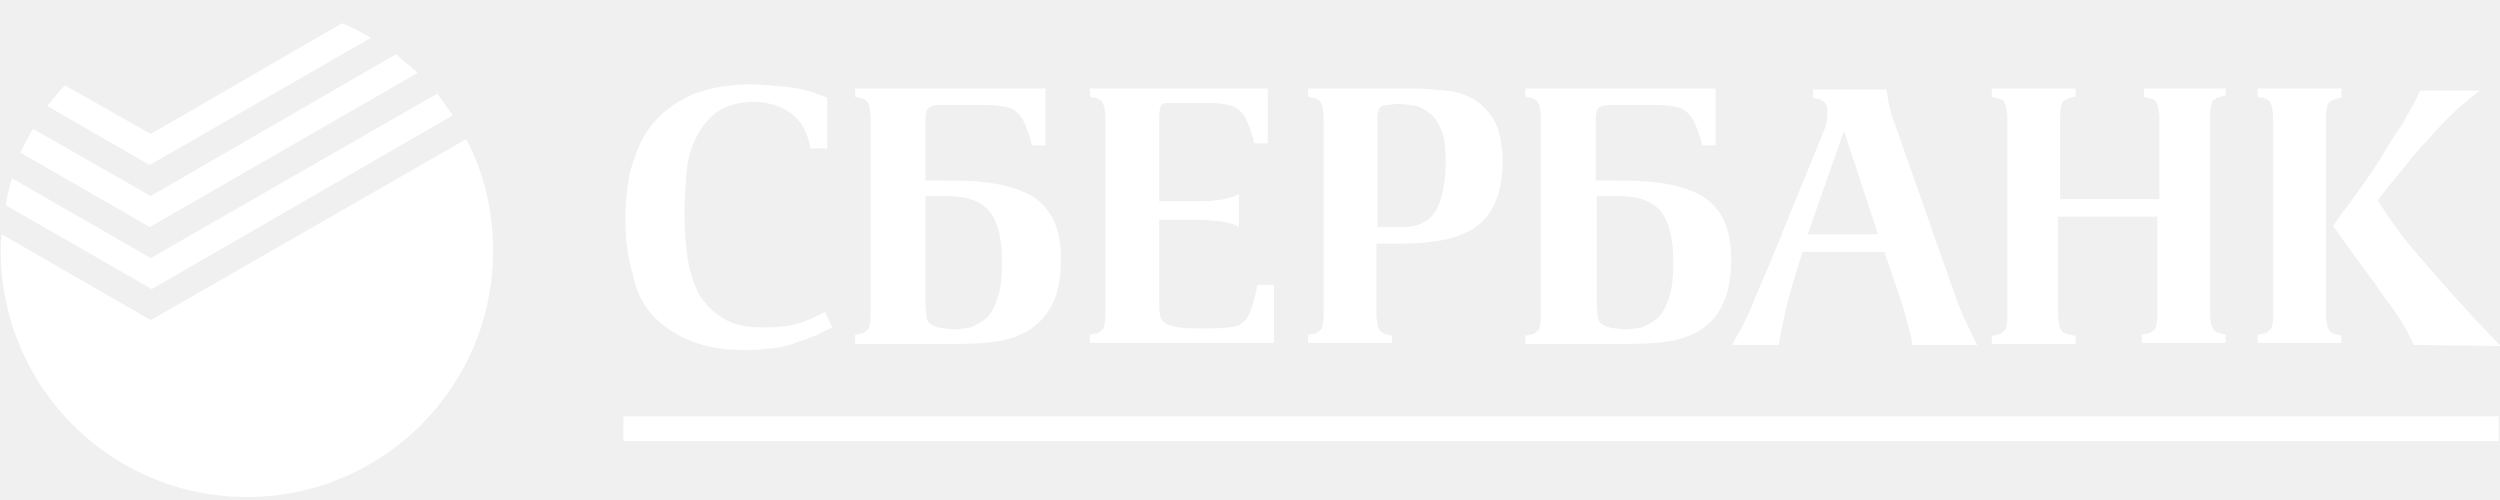
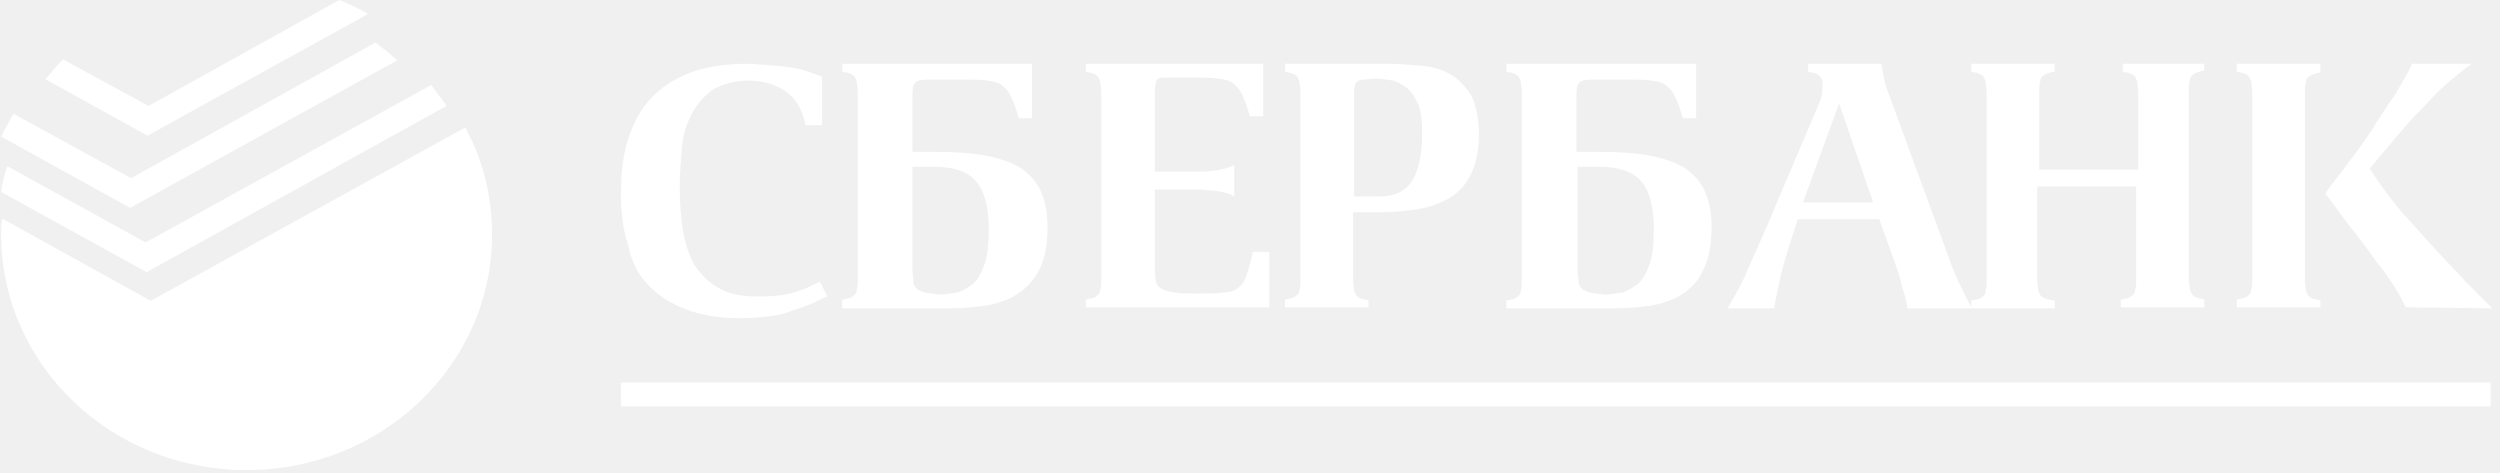
- <svg xmlns="http://www.w3.org/2000/svg" version="1.1" id="Слой_1" x="0px" y="0px" viewBox="0 0 1000 200" xml:space="preserve" width="1000" height="200">
-   <defs id="defs59" />
-   <style type="text/css" id="style3">
- 	.st0{fill:#1A9F29;}
- </style>
-   <path class="st0" d="m 260.954,125.982 c 4.137,4.551 9.102,7.861 15.308,10.343 6.206,2.482 13.24,3.724 21.928,3.724 4.137,0 8.275,-0.414 11.585,-0.827 3.724,-0.414 6.62,-1.241 9.516,-2.482 2.896,-0.827 5.379,-2.069 7.861,-2.896 2.069,-1.241 4.137,-2.069 5.792,-2.896 l -2.896,-6.206 c -1.655,0.827 -3.31,1.655 -4.965,2.482 -1.655,0.827 -3.31,1.241 -5.379,2.069 -2.069,0.414 -4.137,1.241 -6.62,1.241 -2.482,0.414 -5.379,0.414 -8.688,0.414 -6.206,0 -11.585,-1.241 -15.308,-3.724 -4.137,-2.482 -7.034,-5.792 -9.516,-9.516 -2.069,-4.137 -3.724,-9.102 -4.551,-14.481 -0.827,-5.792 -1.241,-11.585 -1.241,-18.204 0,-4.965 0.414,-10.343 0.827,-15.722 0.414,-5.379 1.655,-9.93 3.724,-14.067 2.069,-4.137 4.551,-7.447 8.275,-10.343 3.724,-2.482 8.688,-4.137 14.894,-4.137 5.792,0 10.757,1.655 14.895,4.551 4.137,2.896 6.62,7.861 7.861,14.067 l 6.62,0 0,-20.273 c -2.069,-0.827 -4.137,-1.655 -6.62,-2.482 -2.482,-0.827 -4.965,-1.241 -7.861,-1.655 -2.896,-0.414 -5.379,-0.414 -8.275,-0.827 -2.482,0 -4.965,-0.414 -7.034,-0.414 -9.102,0 -16.549,1.241 -23.169,3.724 -6.206,2.482 -11.585,6.206 -15.722,10.757 -4.137,4.551 -7.034,10.343 -9.102,16.963 -2.069,6.62 -2.896,14.481 -2.896,22.755 0,7.861 0.827,15.308 2.896,21.514 1.241,7.034 4.137,12.412 7.861,16.549 z" id="path5" style="fill:#ffffff;fill-opacity:1" />
-   <path class="st0" d="m 665.588,136.74 c 4.965,-0.414 9.93,-2.069 13.653,-4.137 4.137,-2.482 7.447,-5.792 9.516,-10.343 2.482,-4.551 3.724,-10.757 3.724,-18.618 0,-5.792 -0.827,-10.343 -2.482,-14.481 -1.655,-4.137 -4.137,-7.034 -7.861,-9.93 -3.724,-2.482 -8.275,-4.137 -14.067,-5.379 -5.792,-1.241 -12.826,-1.655 -21.101,-1.655 l -8.688,0 0,-24.41 c 0,-2.482 0.414,-4.137 1.655,-4.965 1.241,-0.827 3.31,-0.827 6.62,-0.827 l 12.412,0 c 3.724,0 7.034,0 9.516,0.414 2.482,0.414 4.551,0.827 5.792,2.069 1.655,1.241 2.896,2.896 3.724,4.965 0.827,2.069 2.069,4.965 2.896,8.688 l 5.379,0 0,-22.755 -70.335,0 -5.792,0 0,3.31 c 0.414,0 0.827,0.414 2.069,0.414 1.241,0.414 2.069,0.827 2.482,1.241 0.414,0.414 0.827,1.241 1.241,2.482 0,1.241 0.414,2.482 0.414,4.137 l 0,20.687 0,37.65 0,20.687 c 0,1.655 0,3.31 -0.414,4.137 0,1.241 -0.414,2.069 -1.241,2.482 -0.414,0.414 -1.241,1.241 -2.482,1.241 -1.241,0.414 -1.655,0.414 -2.069,0.414 l 0,3.31 38.477,0 c 6.206,0 11.585,0 16.963,-0.827 z m -25.238,-7.447 c -0.827,-0.827 -1.241,-1.655 -1.241,-2.896 0,-1.241 -0.414,-2.896 -0.414,-4.965 l 0,-43.029 8.688,0 c 7.861,0 13.653,2.069 16.963,6.206 3.31,4.137 4.965,10.757 4.965,19.859 0,6.206 -0.414,10.757 -1.655,14.481 -1.241,3.724 -2.482,6.206 -4.551,8.275 -2.069,1.655 -4.137,2.896 -6.206,3.724 -2.482,0.414 -4.965,0.827 -7.447,0.827 -2.482,-0.414 -4.551,-0.414 -5.792,-0.827 -1.241,-0.414 -2.482,-0.827 -3.31,-1.655 z" id="path7" style="fill:#ffffff;fill-opacity:1" />
-   <path class="st0" d="m 556.775,134.257 c -0.414,0 -0.827,-0.414 -2.069,-0.414 -1.241,-0.414 -2.069,-0.827 -2.482,-1.241 -0.414,-0.414 -0.827,-1.241 -1.241,-2.482 0,-1.241 -0.414,-2.482 -0.414,-4.137 l 0,-28.548 10.343,0 c 5.379,0 10.343,-0.414 15.308,-1.241 4.965,-0.827 9.102,-2.482 12.826,-4.551 3.724,-2.482 6.62,-5.379 8.688,-9.93 2.069,-4.137 3.31,-9.93 3.31,-16.963 0,-6.62 -1.241,-11.998 -2.896,-15.722 -2.069,-3.724 -4.965,-7.034 -8.275,-9.102 -3.31,-2.069 -7.447,-3.31 -11.998,-3.724 -4.551,-0.414 -9.102,-0.827 -14.067,-0.827 l -34.754,0 -5.792,0 0,3.31 c 0.414,0 0.827,0.414 2.069,0.414 1.241,0.414 2.069,0.827 2.482,1.241 0.414,0.414 0.827,1.241 1.241,2.482 0,1.241 0.414,2.482 0.414,4.137 l 0,78.61 c 0,1.655 0,3.31 -0.414,4.137 0,1.241 -0.414,2.069 -1.241,2.482 -0.414,0.414 -1.241,1.241 -2.482,1.241 -1.241,0.414 -1.655,0.414 -2.069,0.414 l 0,3.31 33.513,0 0,-2.896 0,0 z m -5.792,-87.298 c 0,-0.827 0,-1.655 0.414,-2.482 0,-0.827 0.414,-1.241 0.827,-1.655 0.414,-0.414 1.241,-0.827 2.482,-0.827 1.241,0 2.482,-0.414 4.551,-0.414 2.482,0 4.965,0.414 7.447,0.827 2.482,0.827 4.137,2.069 6.206,3.724 1.655,1.655 2.896,4.137 4.137,7.034 0.827,2.896 1.241,6.62 1.241,10.757 0,8.688 -1.241,15.308 -3.724,19.859 -2.482,4.551 -7.034,7.034 -13.24,7.034 l -10.343,0 0,-43.856 0,0 z" id="path9" style="fill:#ffffff;fill-opacity:1" />
-   <path class="st0" d="m 509.609,113.984 -6.62,0 c -0.827,4.137 -1.655,7.034 -2.482,9.516 -0.827,2.482 -1.655,4.137 -3.31,5.379 -1.241,1.241 -3.31,2.069 -5.792,2.069 -2.482,0.414 -5.792,0.414 -10.343,0.414 -4.137,0 -7.447,0 -9.516,-0.414 -2.482,-0.414 -4.137,-0.827 -5.379,-1.655 -1.241,-0.827 -2.069,-2.069 -2.069,-3.31 -0.414,-1.655 -0.414,-3.31 -0.414,-5.792 l 0,-32.271 13.653,0 c 1.241,0 2.482,0 4.137,0 1.655,0 3.31,0.414 4.965,0.414 1.655,0 3.31,0.414 4.965,0.827 1.655,0.414 2.896,0.827 4.137,1.655 l 0,-13.24 c -1.241,0.827 -2.482,1.241 -4.137,1.655 -1.655,0.414 -3.31,0.827 -4.965,0.827 -1.655,0.414 -3.31,0.414 -4.965,0.414 -1.655,0 -2.896,0 -4.137,0 l -13.653,0 0,-33.926 c 0,-2.069 0.414,-3.724 0.827,-4.551 0.827,-0.827 2.069,-0.827 4.137,-0.827 l 11.171,0 c 3.724,0 7.034,0 9.516,0.414 2.482,0.414 4.551,0.827 5.792,2.069 1.655,1.241 2.896,2.896 3.724,4.965 0.827,2.069 2.069,4.965 2.896,8.688 l 5.379,0 0,-21.928 -65.37,0 -5.792,0 0,3.31 c 0.414,0 0.827,0.414 2.069,0.414 1.241,0.414 2.069,0.827 2.482,1.241 0.414,0.414 0.827,1.241 1.241,2.482 0,1.241 0.414,2.482 0.414,4.137 l 0,78.61 c 0,1.655 0,3.31 -0.414,4.137 0,1.241 -0.414,2.069 -1.241,2.482 -0.414,0.414 -1.241,1.241 -2.482,1.241 -1.241,0.414 -1.655,0.414 -2.069,0.414 l 0,3.31 73.645,0 0,-23.169 z" id="path11" style="fill:#ffffff;fill-opacity:1" />
-   <path class="st0" d="m 397.073,136.74 c 4.965,-0.414 9.93,-2.069 13.653,-4.137 4.137,-2.482 7.447,-5.792 9.93,-10.343 2.482,-4.551 3.724,-10.757 3.724,-18.618 0,-5.792 -0.827,-10.343 -2.482,-14.481 -1.655,-4.137 -4.137,-7.034 -7.861,-9.93 -3.724,-2.482 -8.275,-4.137 -14.067,-5.379 -5.792,-1.241 -12.826,-1.655 -21.101,-1.655 l -8.688,0 0,-24.41 c 0,-2.482 0.414,-4.137 1.655,-4.965 1.241,-0.827 3.31,-0.827 6.62,-0.827 l 12.412,0 c 3.724,0 7.034,0 9.516,0.414 2.482,0.414 4.551,0.827 5.792,2.069 1.655,1.241 2.896,2.896 3.724,4.965 0.827,2.069 2.069,4.965 2.896,8.688 l 5.379,0 0,-22.755 -70.335,0 -5.792,0 0,3.31 c 0.414,0 0.827,0.414 2.069,0.414 1.241,0.414 2.069,0.827 2.482,1.241 0.414,0.414 0.827,1.241 1.241,2.482 0,1.241 0.414,2.482 0.414,4.137 l 0,2.069 0,18.204 0,37.236 0,15.308 c 0,0 0,0 0,0.414 l 0,5.379 c 0,1.655 0,2.896 -0.414,4.137 0,1.241 -0.414,2.069 -1.241,2.482 -0.414,0.414 -1.241,1.241 -2.482,1.241 -1.241,0.414 -1.655,0.414 -2.069,0.414 l 0,3.724 38.477,0 c 6.206,0 11.171,0 16.549,-0.827 z m -25.238,-7.447 c -0.827,-0.827 -1.241,-1.655 -1.241,-2.896 0,-1.241 -0.414,-2.896 -0.414,-4.965 l 0,-43.029 8.688,0 c 7.861,0 13.653,2.069 16.963,6.206 3.31,4.137 4.965,10.757 4.965,19.859 0,6.206 -0.414,10.757 -1.655,14.481 -1.241,3.724 -2.482,6.206 -4.551,8.275 -2.069,1.655 -4.137,2.896 -6.206,3.724 -2.482,0.414 -4.965,0.827 -7.447,0.827 -2.482,-0.414 -4.137,-0.414 -5.792,-0.827 -1.241,-0.414 -2.482,-0.827 -3.31,-1.655 z" id="path13" style="fill:#ffffff;fill-opacity:1" />
-   <rect x="249.369" y="166.529" class="st0" width="750.103" height="9.93" id="rect15" style="fill:#ffffff;fill-opacity:1" />
-   <path class="st0" d="m 939.481,99.09 c 2.069,2.896 3.724,5.379 5.792,7.861 1.655,2.482 3.724,4.965 5.379,7.447 1.655,2.482 3.31,4.965 5.379,7.447 2.069,2.896 3.724,5.379 5.379,8.275 1.655,2.482 2.896,5.379 4.137,7.861 l 34.754,0.414 c -3.724,-3.724 -7.034,-7.447 -10.757,-11.171 -3.31,-3.724 -6.206,-7.034 -8.275,-9.102 -3.31,-3.724 -6.206,-7.034 -8.688,-9.93 -2.896,-3.31 -5.379,-6.206 -7.861,-9.102 -2.482,-2.896 -4.965,-6.206 -7.034,-9.102 -2.069,-2.896 -4.551,-6.62 -6.62,-9.93 l 1.655,-2.069 c 2.482,-3.31 5.379,-6.62 8.688,-10.757 3.31,-4.137 6.62,-8.275 10.343,-11.998 3.724,-4.137 7.034,-7.861 10.757,-11.171 3.724,-3.31 6.62,-5.792 9.516,-7.861 l -23.997,0 c -0.827,2.069 -2.069,4.551 -3.724,7.447 -1.655,2.896 -3.31,6.206 -5.792,9.516 -2.069,3.31 -4.551,7.034 -6.62,10.757 -2.482,3.724 -4.551,7.034 -7.034,10.343 -2.482,3.31 -4.551,6.62 -6.62,9.102 -2.069,2.896 -3.724,4.965 -4.965,7.034 2.069,2.896 4.137,5.792 6.206,8.688 z" id="path17" style="fill:#ffffff;fill-opacity:1" />
-   <path class="st0" d="m 936.585,134.257 c -0.414,0 -0.827,-0.414 -2.069,-0.414 -1.241,-0.414 -2.069,-0.827 -2.482,-1.241 -0.414,-0.414 -0.827,-1.241 -1.241,-2.482 0,-1.241 -0.414,-2.482 -0.414,-4.137 l 0,-78.61 c 0,-1.655 0,-3.31 0.414,-4.137 0,-1.241 0.414,-2.069 1.241,-2.482 0.414,-0.414 1.241,-0.827 2.482,-1.241 1.241,-0.414 1.655,-0.414 2.069,-0.414 l 0,-3.724 -27.72,0 -5.792,0 0,3.31 c 0.414,0 0.827,0.414 2.069,0.414 1.241,0.414 2.069,0.827 2.482,1.241 0.414,0.414 0.827,1.241 1.241,2.482 0,1.241 0.414,2.482 0.414,4.137 l 0,78.61 c 0,1.655 0,3.31 -0.414,4.137 0,1.241 -0.414,2.069 -1.241,2.482 -0.414,0.414 -1.241,1.241 -2.482,1.241 -1.241,0.414 -1.655,0.414 -2.069,0.414 l 0,3.31 33.513,0 0,-2.896 z" id="path19" style="fill:#ffffff;fill-opacity:1" />
-   <path class="st0" d="m 713.995,125.155 c 1.241,-5.792 3.724,-14.067 7.034,-24.41 l 32.685,0 4.551,13.24 c 2.069,5.792 3.724,10.757 4.551,14.895 1.241,4.137 2.069,7.034 2.069,9.102 l 26.065,0 c -1.241,-2.069 -2.482,-4.965 -4.137,-8.275 -1.655,-3.31 -3.724,-8.275 -5.792,-14.481 L 757.437,48.2 c -1.241,-2.896 -1.655,-5.379 -2.069,-7.447 -0.414,-2.069 -0.414,-3.724 -0.827,-4.965 l -29.375,0 0,3.31 c 0.414,0 0.827,0.414 2.069,0.414 1.241,0.414 2.069,0.827 2.482,1.241 0.414,0.414 0.827,1.241 1.241,2.482 0,0.827 0,1.241 0,2.069 0,2.482 -0.414,4.965 -1.241,6.62 l -16.549,40.546 c -2.896,7.447 -5.792,14.067 -7.861,19.032 -2.069,4.965 -4.137,9.516 -5.379,12.826 -1.655,3.31 -2.896,6.206 -4.137,8.275 -1.241,2.069 -2.069,3.724 -2.896,5.379 l 18.618,0 c 0.414,-2.896 1.241,-7.034 2.482,-12.826 z m 23.583,-72.818 13.653,41.374 -28.134,0 14.481,-41.374 z" id="path21" style="fill:#ffffff;fill-opacity:1" />
-   <path class="st0" d="m 830.254,134.257 -0.827,0 c -0.414,0 -0.827,-0.414 -2.069,-0.414 -1.241,-0.414 -2.069,-0.827 -2.482,-1.241 -0.414,-0.414 -0.827,-1.241 -1.241,-2.482 0,-1.241 -0.414,-2.482 -0.414,-4.137 l 0,-39.305 39.719,0 0,38.891 c 0,1.655 0,3.31 -0.414,4.137 0,1.241 -0.414,2.069 -1.241,2.482 -0.414,0.414 -1.241,1.241 -2.482,1.241 -1.241,0.414 -1.655,0.414 -2.069,0.414 l 0,3.31 33.513,0 0,-3.31 c -0.414,0 -0.827,-0.414 -2.069,-0.414 -1.241,-0.414 -2.069,-0.827 -2.482,-1.241 -0.414,-0.414 -0.827,-1.241 -1.241,-2.482 0,-1.241 -0.414,-2.482 -0.414,-4.137 l 0,-20.273 0,-0.827 0,-37.236 0,-0.414 0,-20.273 c 0,-1.655 0,-3.31 0.414,-4.137 0,-1.241 0.414,-2.069 1.241,-2.482 0.414,-0.414 1.241,-0.827 2.482,-1.241 1.241,-0.414 1.655,-0.414 2.069,-0.414 l 0,-2.896 -27.72,0 -4.965,0 0,3.31 c 0.414,0 0.827,0.414 2.069,0.414 1.241,0.414 2.069,0.827 2.482,1.241 0.414,0.414 0.827,1.241 1.241,2.482 0,1.241 0.414,2.482 0.414,4.137 l 0,32.685 -39.719,0 0,-32.685 c 0,-1.655 0,-3.31 0.414,-4.137 0,-1.241 0.414,-2.069 1.241,-2.482 0.414,-0.414 1.241,-0.827 2.482,-1.241 1.241,-0.414 1.655,-0.414 2.069,-0.414 l 0,-3.31 -27.72,0 -5.792,0 0,3.31 c 0.414,0 0.827,0.414 2.069,0.414 1.241,0.414 2.069,0.827 2.482,1.241 0.414,0.414 0.827,1.241 1.241,2.482 0,1.241 0.414,2.482 0.414,4.137 l 0,2.482 0,70.749 0,0.414 0,5.379 c 0,1.655 0,2.896 -0.414,4.137 0,1.241 -0.414,2.069 -1.241,2.482 -0.414,0.414 -1.241,1.241 -2.482,1.241 -1.241,0.414 -1.655,0.414 -2.069,0.414 l 0,3.31 33.513,0 0,-3.31 z" id="path23" style="fill:#ffffff;fill-opacity:1" />
-   <path class="st0" d="m 181.103,46.131 c -2.069,-2.896 -4.137,-5.792 -6.206,-8.688 L 60.292,103.227 4.851,71.369 C 3.61,75.093 2.782,78.403 2.369,82.126 L 60.705,115.639 181.103,46.131 Z" id="path25" style="fill:#ffffff;fill-opacity:1" />
-   <path class="st0" d="M 60.292,128.051 0.714,93.711 C 0.3,95.78 0.3,98.262 0.3,100.331 0.3,154.53 44.156,198.8 98.769,198.8 c 54.199,0 98.469,-43.856 98.469,-98.469 0,-16.136 -3.724,-31.444 -10.757,-44.683 L 60.292,128.051 Z" id="path27" style="fill:#ffffff;fill-opacity:1" />
-   <path class="st0" d="m 167.036,29.168 c -2.896,-2.896 -5.792,-4.965 -8.688,-7.447 L 60.292,78.403 13.126,51.51 C 11.471,54.406 9.816,57.716 8.161,61.026 L 59.878,90.815 167.036,29.168 Z" id="path29" style="fill:#ffffff;fill-opacity:1" />
-   <path class="st0" d="m 148.417,15.101 c -3.724,-2.069 -7.447,-4.137 -11.585,-5.792 L 60.292,53.579 25.952,34.133 c -2.482,2.482 -4.551,5.379 -7.034,8.275 L 59.878,65.991 148.417,15.101 Z" id="path31" style="fill:#ffffff;fill-opacity:1" />
+ <svg xmlns="http://www.w3.org/2000/svg" width="259" height="49" viewBox="0 0 259 49">
+   <g fill="#FFFFFF" transform="translate(.12)">
+     <path d="M66.988 29.481C68.056 30.609 69.339 31.43 70.941 32.045 72.544 32.661 74.36 32.969 76.604 32.969 77.672 32.969 78.741 32.866 79.596 32.763 80.557 32.661 81.305 32.456 82.053 32.148 82.801 31.943 83.442 31.635 84.083 31.43 84.617 31.122 85.152 30.917 85.579 30.712L84.831 29.173C84.404 29.378 83.976 29.583 83.549 29.789 83.121 29.994 82.694 30.096 82.16 30.301 81.626 30.404 81.091 30.609 80.45 30.609 79.809 30.712 79.061 30.712 78.207 30.712 76.604 30.712 75.215 30.404 74.253 29.789 73.185 29.173 72.437 28.352 71.796 27.429 71.262 26.403 70.834 25.172 70.621 23.839 70.407 22.403 70.3 20.967 70.3 19.325 70.3 18.094 70.407 16.761 70.514 15.427 70.621 14.094 70.941 12.965 71.475 11.939 72.01 10.914 72.651 10.093 73.612 9.375 74.574 8.759 75.856 8.349 77.459 8.349 78.955 8.349 80.237 8.759 81.305 9.477 82.374 10.195 83.015 11.426 83.335 12.965L85.045 12.965 85.045 7.939C84.51 7.734 83.976 7.528 83.335 7.323 82.694 7.118 82.053 7.015 81.305 6.913 80.557 6.81 79.916 6.81 79.168 6.708 78.527 6.708 77.886 6.605 77.352 6.605 75.001 6.605 73.078 6.913 71.369 7.528 69.766 8.144 68.377 9.067 67.308 10.195 66.24 11.324 65.492 12.76 64.958 14.401 64.424 16.043 64.21 17.992 64.21 20.043 64.21 21.992 64.424 23.839 64.958 25.378 65.278 27.121 66.026 28.455 66.988 29.481L66.988 29.481zM170.256 31.738C171.538 31.635 172.82 31.225 173.782 30.712 174.85 30.096 175.705 29.276 176.239 28.147 176.88 27.019 177.201 25.48 177.201 23.531 177.201 22.095 176.987 20.967 176.56 19.941 176.132 18.915 175.491 18.197 174.529 17.479 173.568 16.863 172.393 16.453 170.897 16.145 169.401 15.837 167.585 15.735 165.448 15.735L163.204 15.735 163.204 9.683C163.204 9.067 163.311 8.657 163.631 8.452 163.952 8.246 164.486 8.246 165.341 8.246L168.546 8.246C169.508 8.246 170.363 8.246 171.004 8.349 171.645 8.452 172.179 8.554 172.499 8.862 172.927 9.17 173.247 9.58 173.461 10.093 173.675 10.606 173.995 11.324 174.209 12.247L175.598 12.247 175.598 6.605 157.434 6.605 155.938 6.605 155.938 7.426C156.045 7.426 156.152 7.528 156.473 7.528 156.793 7.631 157.007 7.734 157.114 7.836 157.221 7.939 157.327 8.144 157.434 8.452 157.434 8.759 157.541 9.067 157.541 9.477L157.541 14.606 157.541 23.941 157.541 29.07C157.541 29.481 157.541 29.891 157.434 30.096 157.434 30.404 157.327 30.609 157.114 30.712 157.007 30.814 156.793 31.02 156.473 31.02 156.152 31.122 156.045 31.122 155.938 31.122L155.938 31.943 165.875 31.943C167.478 31.943 168.867 31.943 170.256 31.738L170.256 31.738zM163.738 29.891C163.524 29.686 163.418 29.481 163.418 29.173 163.418 28.865 163.311 28.455 163.311 27.942L163.311 17.274 165.554 17.274C167.585 17.274 169.08 17.787 169.935 18.812 170.79 19.838 171.217 21.479 171.217 23.736 171.217 25.275 171.11 26.403 170.79 27.327 170.469 28.25 170.149 28.865 169.615 29.378 169.08 29.789 168.546 30.096 168.012 30.301 167.371 30.404 166.73 30.507 166.089 30.507 165.448 30.404 164.913 30.404 164.593 30.301 164.272 30.199 163.952 30.096 163.738 29.891L163.738 29.891zM141.661 31.122C141.554 31.122 141.447 31.02 141.127 31.02 140.806 30.917 140.592 30.814 140.485 30.712 140.379 30.609 140.272 30.404 140.165 30.096 140.165 29.789 140.058 29.481 140.058 29.07L140.058 21.992 142.729 21.992C144.118 21.992 145.4 21.89 146.682 21.685 147.965 21.479 149.033 21.069 149.995 20.556 150.956 19.941 151.704 19.223 152.238 18.094 152.773 17.068 153.093 15.632 153.093 13.888 153.093 12.247 152.773 10.914 152.345 9.99 151.811 9.067 151.063 8.246 150.208 7.734 149.354 7.221 148.285 6.913 147.11 6.81 145.935 6.708 144.759 6.605 143.477 6.605L134.502 6.605 133.006 6.605 133.006 7.426C133.113 7.426 133.22 7.528 133.541 7.528 133.861 7.631 134.075 7.734 134.182 7.836 134.288 7.939 134.395 8.144 134.502 8.452 134.502 8.759 134.609 9.067 134.609 9.477L134.609 28.968C134.609 29.378 134.609 29.789 134.502 29.994 134.502 30.301 134.395 30.507 134.182 30.609 134.075 30.712 133.861 30.917 133.541 30.917 133.22 31.02 133.113 31.02 133.006 31.02L133.006 31.84 141.661 31.84 141.661 31.122 141.661 31.122 141.661 31.122zM140.165 9.477C140.165 9.272 140.165 9.067 140.272 8.862 140.272 8.657 140.379 8.554 140.485 8.452 140.592 8.349 140.806 8.246 141.127 8.246 141.447 8.246 141.768 8.144 142.302 8.144 142.943 8.144 143.584 8.246 144.225 8.349 144.866 8.554 145.293 8.862 145.828 9.272 146.255 9.683 146.576 10.298 146.896 11.016 147.11 11.734 147.217 12.657 147.217 13.683 147.217 15.837 146.896 17.479 146.255 18.607 145.614 19.736 144.439 20.351 142.836 20.351L140.165 20.351 140.165 9.477 140.165 9.477 140.165 9.477zM131.386 26.096L129.676 26.096C129.463 27.121 129.249 27.839 129.035 28.455 128.822 29.07 128.608 29.481 128.18 29.789 127.86 30.096 127.326 30.301 126.685 30.301 126.044 30.404 125.189 30.404 124.014 30.404 122.945 30.404 122.09 30.404 121.556 30.301 120.915 30.199 120.488 30.096 120.167 29.891 119.847 29.686 119.633 29.378 119.633 29.07 119.526 28.66 119.526 28.25 119.526 27.634L119.526 19.633 123.052 19.633C123.372 19.633 123.693 19.633 124.12 19.633 124.548 19.633 124.975 19.736 125.402 19.736 125.83 19.736 126.257 19.838 126.685 19.941 127.112 20.043 127.433 20.146 127.753 20.351L127.753 17.068C127.433 17.274 127.112 17.376 126.685 17.479 126.257 17.581 125.83 17.684 125.402 17.684 124.975 17.787 124.548 17.787 124.12 17.787 123.693 17.787 123.372 17.787 123.052 17.787L119.526 17.787 119.526 9.375C119.526 8.862 119.633 8.452 119.74 8.246 119.953 8.041 120.274 8.041 120.808 8.041L123.693 8.041C124.655 8.041 125.509 8.041 126.15 8.144 126.791 8.246 127.326 8.349 127.646 8.657 128.074 8.964 128.394 9.375 128.608 9.888 128.822 10.401 129.142 11.119 129.356 12.042L130.745 12.042 130.745 6.605 113.863 6.605 112.367 6.605 112.367 7.426C112.474 7.426 112.581 7.528 112.902 7.528 113.222 7.631 113.436 7.734 113.543 7.836 113.65 7.939 113.756 8.144 113.863 8.452 113.863 8.759 113.97 9.067 113.97 9.477L113.97 28.968C113.97 29.378 113.97 29.789 113.863 29.994 113.863 30.301 113.756 30.507 113.543 30.609 113.436 30.712 113.222 30.917 112.902 30.917 112.581 31.02 112.474 31.02 112.367 31.02L112.367 31.84 131.386 31.84 131.386 26.096zM101.352 31.738C102.635 31.635 103.917 31.225 104.878 30.712 105.947 30.096 106.802 29.276 107.443 28.147 108.084 27.019 108.404 25.48 108.404 23.531 108.404 22.095 108.191 20.967 107.763 19.941 107.336 18.915 106.695 18.197 105.733 17.479 104.771 16.863 103.596 16.453 102.1 16.145 100.605 15.837 98.788 15.735 96.651 15.735L94.408 15.735 94.408 9.683C94.408 9.067 94.514 8.657 94.835 8.452 95.155 8.246 95.69 8.246 96.544 8.246L99.75 8.246C100.711 8.246 101.566 8.246 102.207 8.349 102.848 8.452 103.382 8.554 103.703 8.862 104.13 9.17 104.451 9.58 104.665 10.093 104.878 10.606 105.199 11.324 105.413 12.247L106.802 12.247 106.802 6.605 88.638 6.605 87.142 6.605 87.142 7.426C87.249 7.426 87.356 7.528 87.676 7.528 87.997 7.631 88.211 7.734 88.317 7.836 88.424 7.939 88.531 8.144 88.638 8.452 88.638 8.759 88.745 9.067 88.745 9.477L88.745 9.99 88.745 14.504 88.745 23.736 88.745 27.532C88.745 27.532 88.745 27.532 88.745 27.634L88.745 28.968C88.745 29.378 88.745 29.686 88.638 29.994 88.638 30.301 88.531 30.507 88.317 30.609 88.211 30.712 87.997 30.917 87.676 30.917 87.356 31.02 87.249 31.02 87.142 31.02L87.142 31.943 97.079 31.943C98.681 31.943 99.963 31.943 101.352 31.738L101.352 31.738zM94.835 29.891C94.621 29.686 94.514 29.481 94.514 29.173 94.514 28.865 94.408 28.455 94.408 27.942L94.408 17.274 96.651 17.274C98.681 17.274 100.177 17.787 101.032 18.812 101.887 19.838 102.314 21.479 102.314 23.736 102.314 25.275 102.207 26.403 101.887 27.327 101.566 28.25 101.246 28.865 100.711 29.378 100.177 29.789 99.643 30.096 99.109 30.301 98.468 30.404 97.827 30.507 97.185 30.507 96.544 30.404 96.117 30.404 95.69 30.301 95.369 30.199 95.049 30.096 94.835 29.891z" />
+     <rect width="193.71" height="2.462" x="64.21" y="39.631" />
+     <path d="M242.39 22.198C242.924 22.916 243.352 23.531 243.886 24.147 244.313 24.762 244.847 25.378 245.275 25.993 245.702 26.609 246.13 27.224 246.664 27.839 247.198 28.558 247.625 29.173 248.053 29.891 248.48 30.507 248.801 31.225 249.121 31.84L258.096 31.943C257.135 31.02 256.28 30.096 255.318 29.173 254.463 28.25 253.716 27.429 253.181 26.916 252.327 25.993 251.579 25.172 250.938 24.454 250.19 23.634 249.549 22.916 248.908 22.198 248.266 21.479 247.625 20.659 247.091 19.941 246.557 19.223 245.916 18.299 245.382 17.479L245.809 16.966C246.45 16.145 247.198 15.325 248.053 14.299 248.908 13.273 249.762 12.247 250.724 11.324 251.685 10.298 252.54 9.375 253.502 8.554 254.463 7.734 255.211 7.118 255.959 6.605L249.762 6.605C249.549 7.118 249.228 7.734 248.801 8.452 248.373 9.17 247.946 9.99 247.305 10.811 246.771 11.632 246.13 12.555 245.595 13.478 244.954 14.401 244.42 15.222 243.779 16.043 243.138 16.863 242.604 17.684 242.069 18.299 241.535 19.017 241.108 19.53 240.787 20.043 241.322 20.761 241.856 21.479 242.39 22.198L242.39 22.198zM240.269 31.122C240.162 31.122 240.055 31.02 239.735 31.02 239.414 30.917 239.2 30.814 239.094 30.712 238.987 30.609 238.88 30.404 238.773 30.096 238.773 29.789 238.666 29.481 238.666 29.07L238.666 9.58C238.666 9.17 238.666 8.759 238.773 8.554 238.773 8.246 238.88 8.041 239.094 7.939 239.2 7.836 239.414 7.734 239.735 7.631 240.055 7.528 240.162 7.528 240.269 7.528L240.269 6.605 233.11 6.605 231.614 6.605 231.614 7.426C231.721 7.426 231.828 7.528 232.149 7.528 232.469 7.631 232.683 7.734 232.79 7.836 232.897 7.939 233.003 8.144 233.11 8.452 233.11 8.759 233.217 9.067 233.217 9.477L233.217 28.968C233.217 29.378 233.217 29.789 233.11 29.994 233.11 30.301 233.003 30.507 232.79 30.609 232.683 30.712 232.469 30.917 232.149 30.917 231.828 31.02 231.721 31.02 231.614 31.02L231.614 31.84 240.269 31.84 240.269 31.122 240.269 31.122zM184.32 28.763C184.64 27.327 185.281 25.275 186.136 22.71L194.577 22.71 195.752 25.993C196.286 27.429 196.714 28.66 196.927 29.686 197.248 30.712 197.462 31.43 197.462 31.943L204.193 31.943C203.872 31.43 203.552 30.712 203.124 29.891 202.697 29.07 202.163 27.839 201.629 26.301L195.538 9.683C195.218 8.964 195.111 8.349 195.004 7.836 194.897 7.323 194.897 6.913 194.79 6.605L187.204 6.605 187.204 7.426C187.311 7.426 187.418 7.528 187.739 7.528 188.059 7.631 188.273 7.734 188.38 7.836 188.487 7.939 188.593 8.144 188.7 8.452 188.7 8.657 188.7 8.759 188.7 8.964 188.7 9.58 188.593 10.195 188.38 10.606L184.106 20.659C183.358 22.505 182.61 24.147 182.076 25.378 181.542 26.609 181.007 27.737 180.687 28.558 180.26 29.378 179.939 30.096 179.618 30.609 179.298 31.122 179.084 31.532 178.871 31.943L183.679 31.943C183.785 31.225 183.999 30.199 184.32 28.763L184.32 28.763zM190.41 10.708L193.936 20.967 186.67 20.967 190.41 10.708z" />
+     <path d="M212.75 31.122L212.537 31.122C212.43 31.122 212.323 31.02 212.002 31.02 211.682 30.917 211.468 30.814 211.361 30.712 211.255 30.609 211.148 30.404 211.041 30.096 211.041 29.789 210.934 29.481 210.934 29.07L210.934 19.325 221.191 19.325 221.191 28.968C221.191 29.378 221.191 29.789 221.084 29.994 221.084 30.301 220.977 30.507 220.764 30.609 220.657 30.712 220.443 30.917 220.123 30.917 219.802 31.02 219.695 31.02 219.588 31.02L219.588 31.84 228.243 31.84 228.243 31.02C228.136 31.02 228.029 30.917 227.709 30.917 227.388 30.814 227.174 30.712 227.068 30.609 226.961 30.507 226.854 30.301 226.747 29.994 226.747 29.686 226.64 29.378 226.64 28.968L226.64 23.941 226.64 23.736 226.64 14.504 226.64 14.401 226.64 9.375C226.64 8.964 226.64 8.554 226.747 8.349 226.747 8.041 226.854 7.836 227.068 7.734 227.174 7.631 227.388 7.528 227.709 7.426 228.029 7.323 228.136 7.323 228.243 7.323L228.243 6.605 221.084 6.605 219.802 6.605 219.802 7.426C219.909 7.426 220.016 7.528 220.336 7.528 220.657 7.631 220.871 7.734 220.977 7.836 221.084 7.939 221.191 8.144 221.298 8.452 221.298 8.759 221.405 9.067 221.405 9.477L221.405 17.581 211.148 17.581 211.148 9.477C211.148 9.067 211.148 8.657 211.255 8.452 211.255 8.144 211.361 7.939 211.575 7.836 211.682 7.734 211.896 7.631 212.216 7.528 212.537 7.426 212.644 7.426 212.75 7.426L212.75 6.605 205.592 6.605 204.096 6.605 204.096 7.426C204.203 7.426 204.31 7.528 204.63 7.528 204.951 7.631 205.164 7.734 205.271 7.836 205.378 7.939 205.485 8.144 205.592 8.452 205.592 8.759 205.699 9.067 205.699 9.477L205.699 10.093 205.699 27.634 205.699 27.737 205.699 29.07C205.699 29.481 205.699 29.789 205.592 30.096 205.592 30.404 205.485 30.609 205.271 30.712 205.164 30.814 204.951 31.02 204.63 31.02 204.31 31.122 204.203 31.122 204.096 31.122L204.096 31.943 212.75 31.943 212.75 31.122zM46.157 10.961C45.623 10.243 45.089 9.525 44.554 8.807L14.958 25.117.641 17.219C.321 18.142.107 18.962 0 19.886L15.065 28.195 46.157 10.961z" />
+     <path d="M15.492,31.162 L0.107,22.648 C0,23.161 0,23.776 0,24.289 C0,37.727 11.326,48.703 25.429,48.703 C39.426,48.703 50.858,37.83 50.858,24.289 C50.858,20.288 49.897,16.493 48.08,13.21 L15.492,31.162 Z" />
+     <path d="M41.028,6.25 C40.28,5.532 39.533,5.019 38.785,4.403 L13.462,18.457 L1.282,11.789 C0.855,12.507 0.427,13.328 0,14.149 L13.356,21.535 L41.028,6.25 Z" />
+     <path d="M38.029,1.436 C37.067,0.923 36.106,0.41 35.037,0 L15.271,10.976 L6.403,6.155 C5.762,6.77 5.227,7.488 4.586,8.207 L15.164,14.054 L38.029,1.436 Z" />
+   </g>
</svg>
